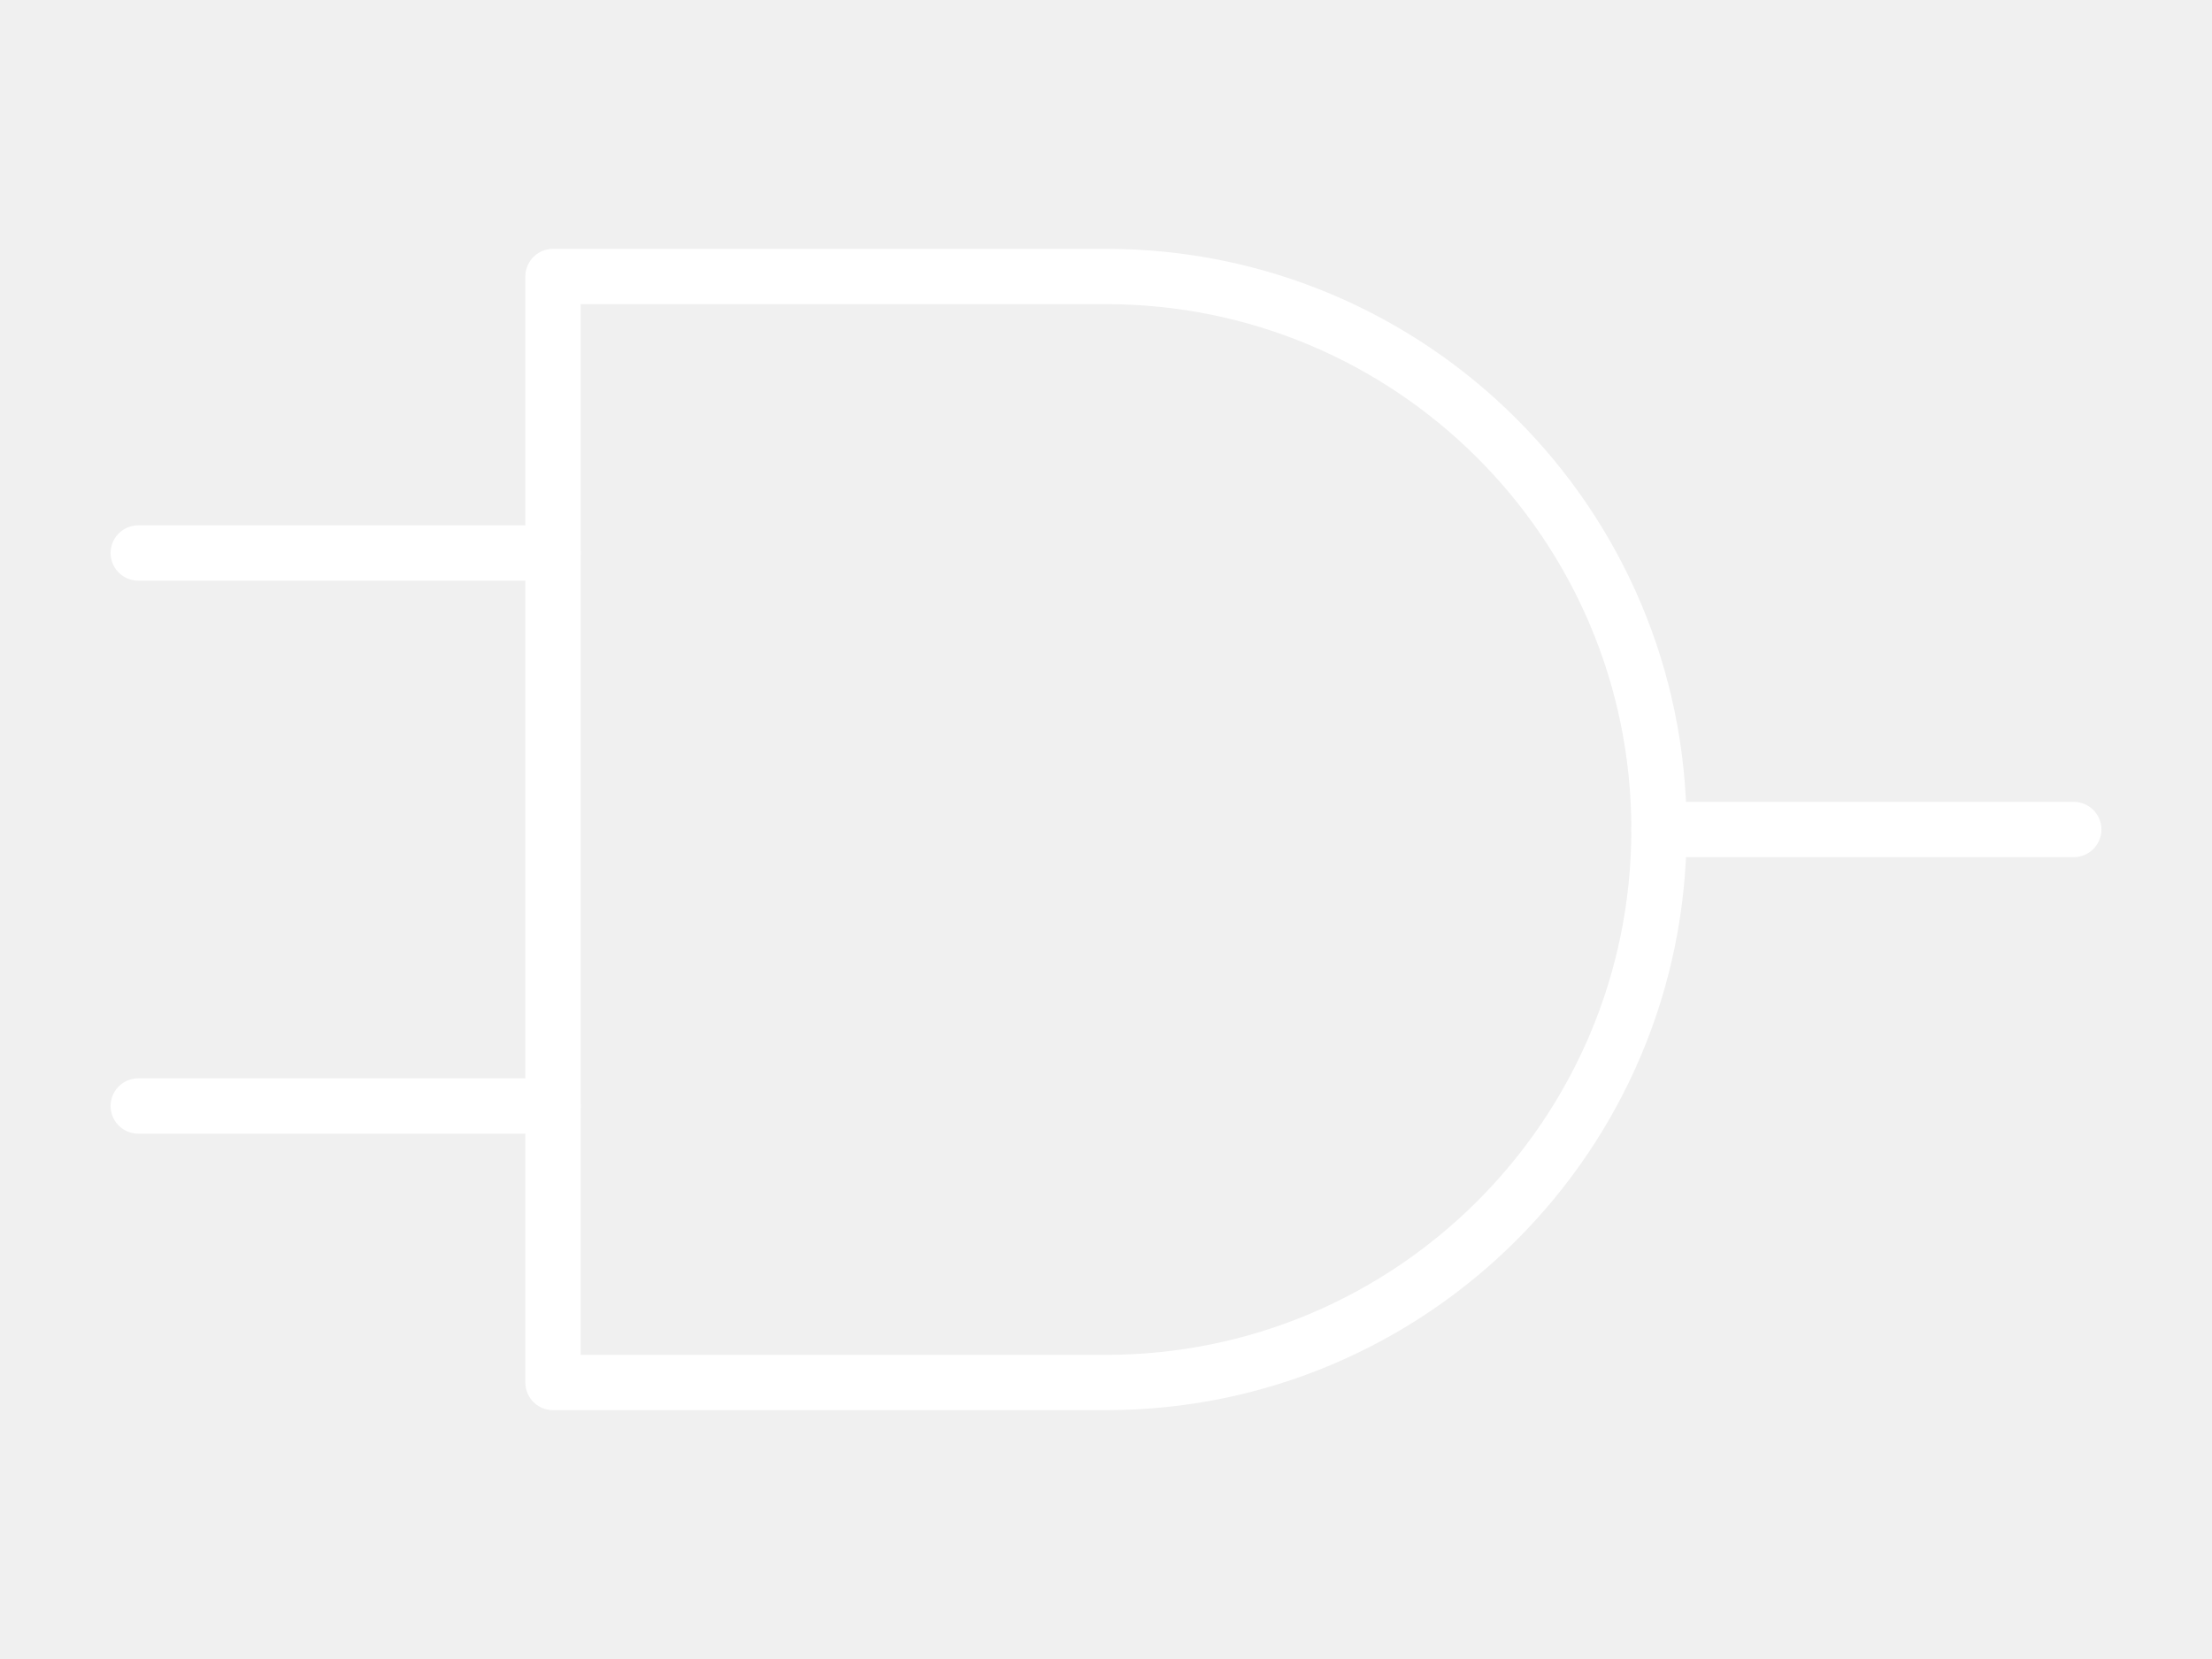
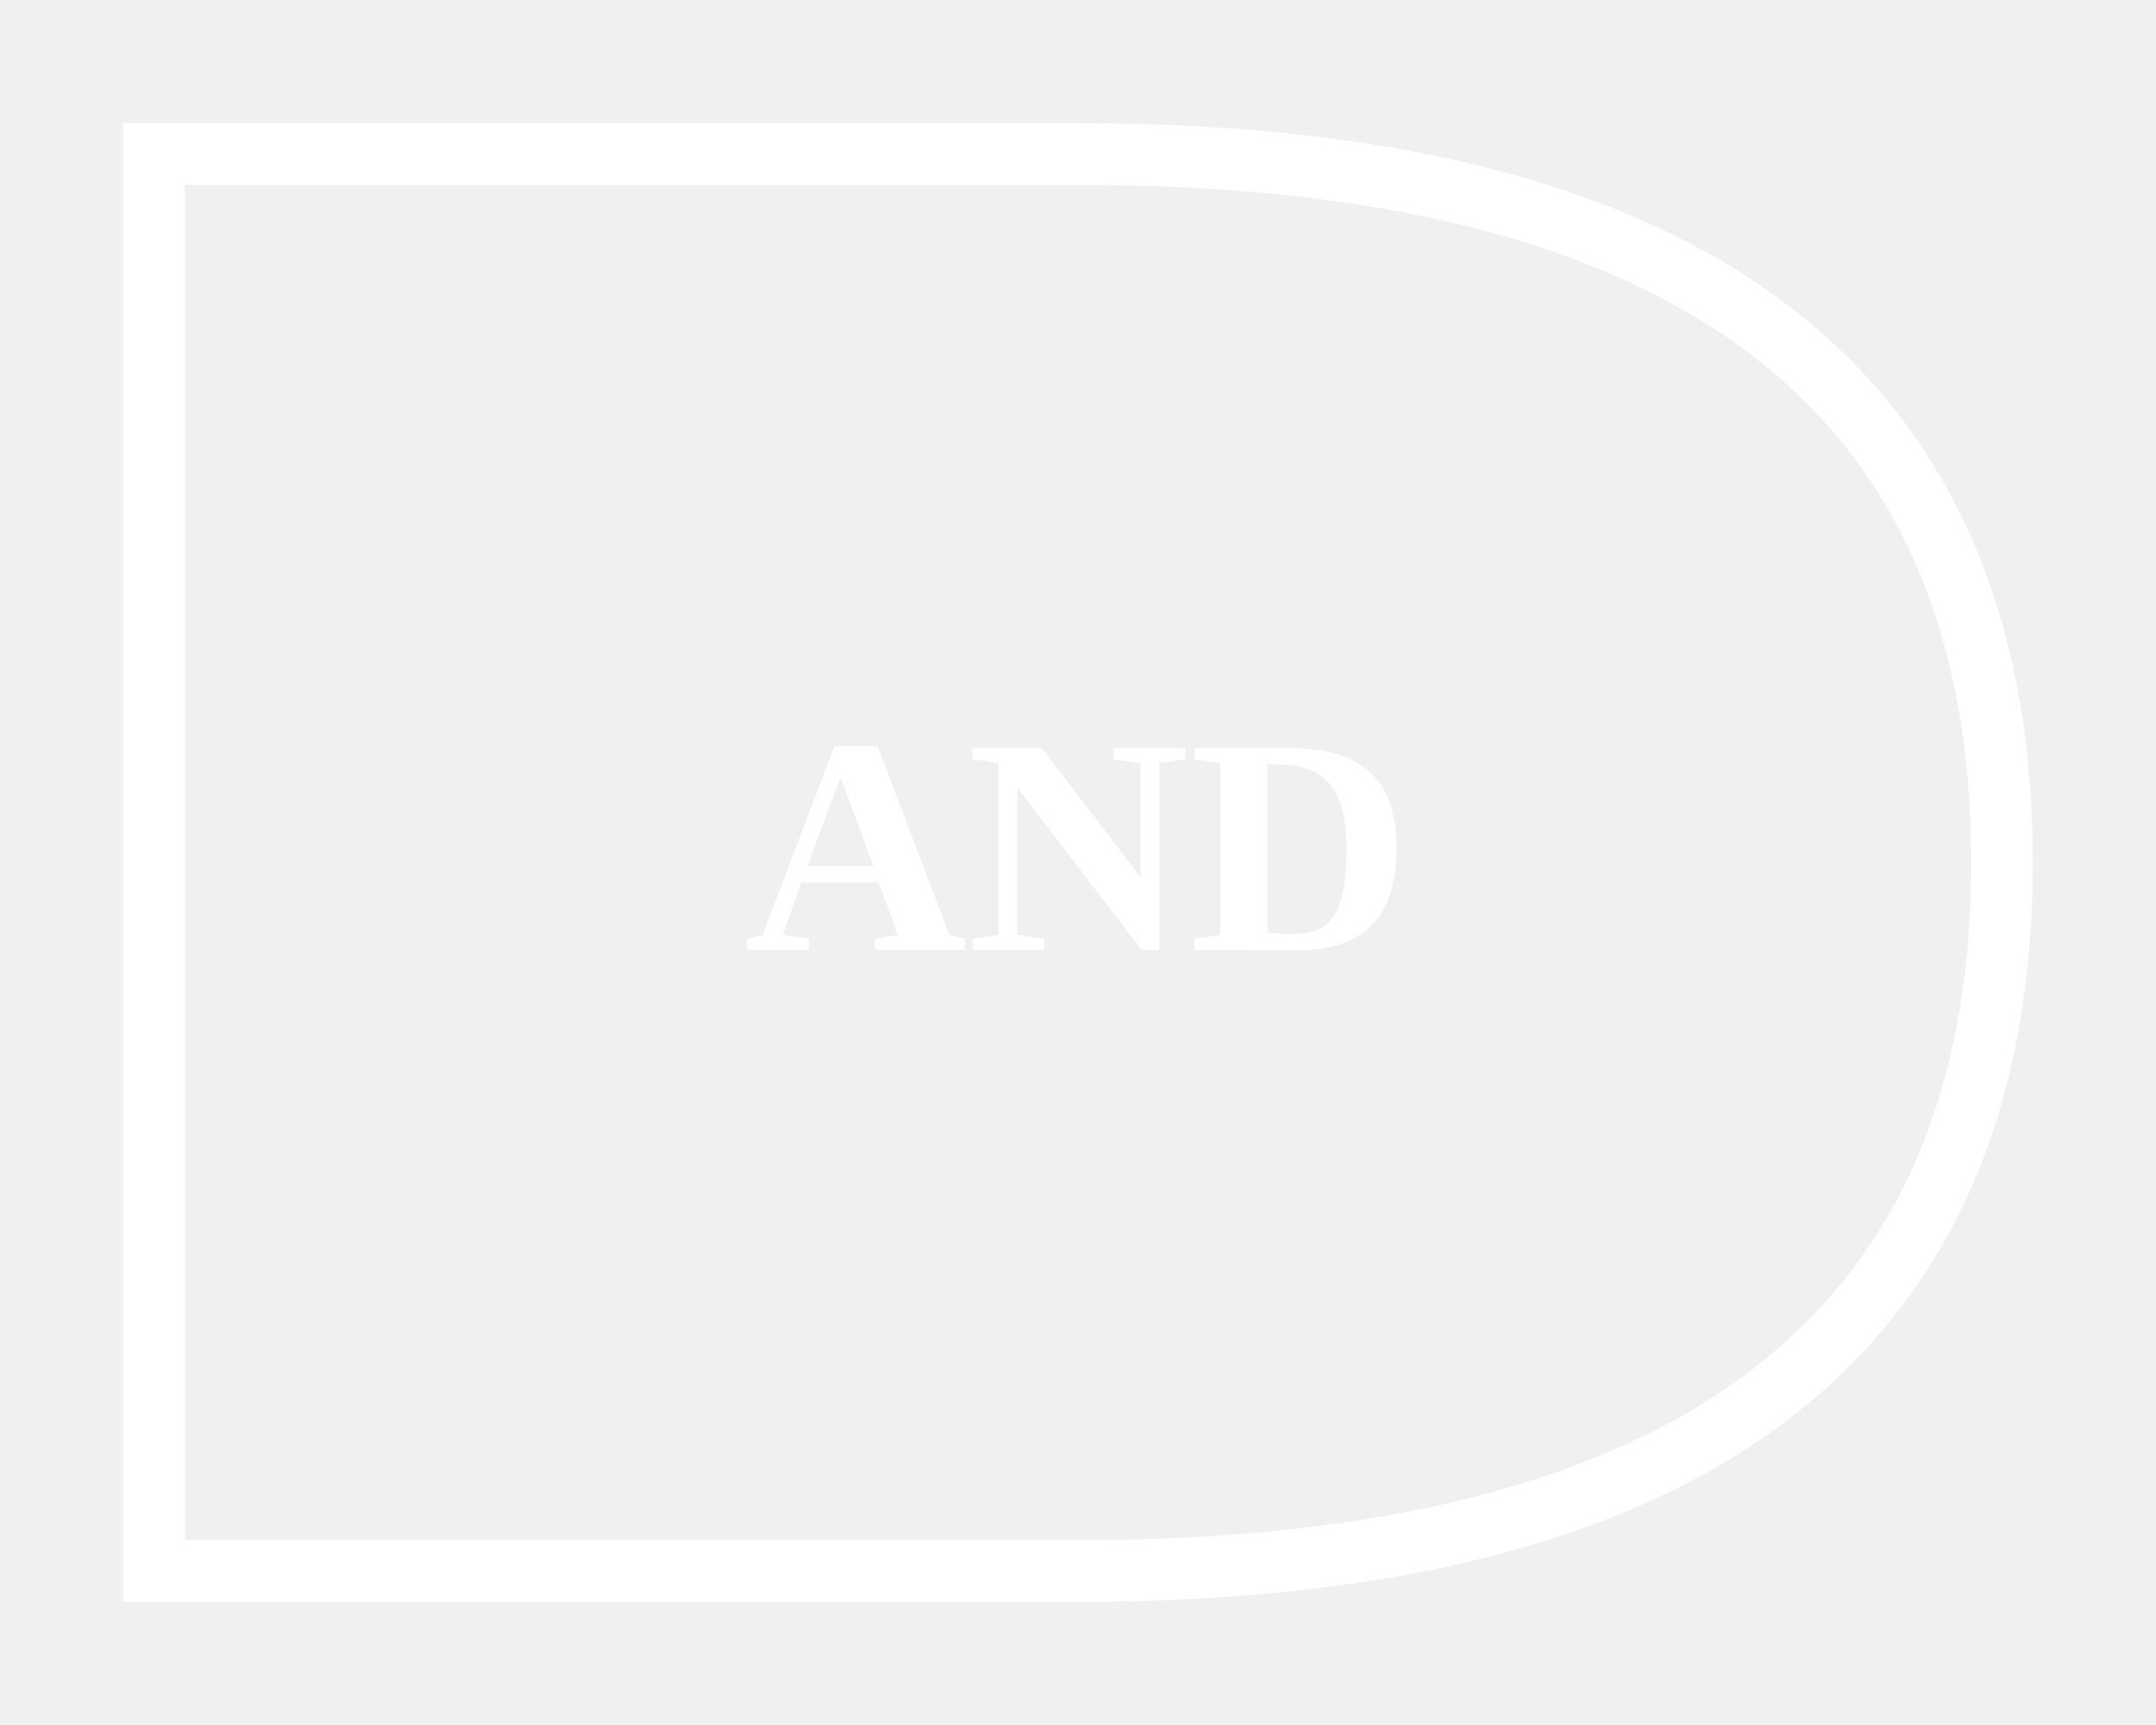
- <svg xmlns="http://www.w3.org/2000/svg" viewBox="0 0 80 60" fill="none" stroke="white" stroke-width="2" stroke-linecap="round" stroke-linejoin="round">
-   <path d="M 20 10 L 20 50 L 40 50 A 20 20 0 0 0 40 10 Z" />
-   <line x1="5" y1="20" x2="20" y2="20" />
-   <line x1="5" y1="40" x2="20" y2="40" />
-   <line x1="60" y1="30" x2="75" y2="30" />
+ <svg xmlns="http://www.w3.org/2000/svg" viewBox="-35 -28 70 56" width="70" height="56">
+   <g transform="translate(0, 0)">
+     <path d="M -30 -23 L 0 -23 Q 30 -23, 30 0 Q 30 23, 0 23 L -30 23 Z" fill="transparent" stroke="white" stroke-width="2" />
+     <text x="0" y="0" fill="white" font-size="10" text-anchor="middle" dominant-baseline="middle" font-weight="bold">AND</text>
+   </g>
</svg>
